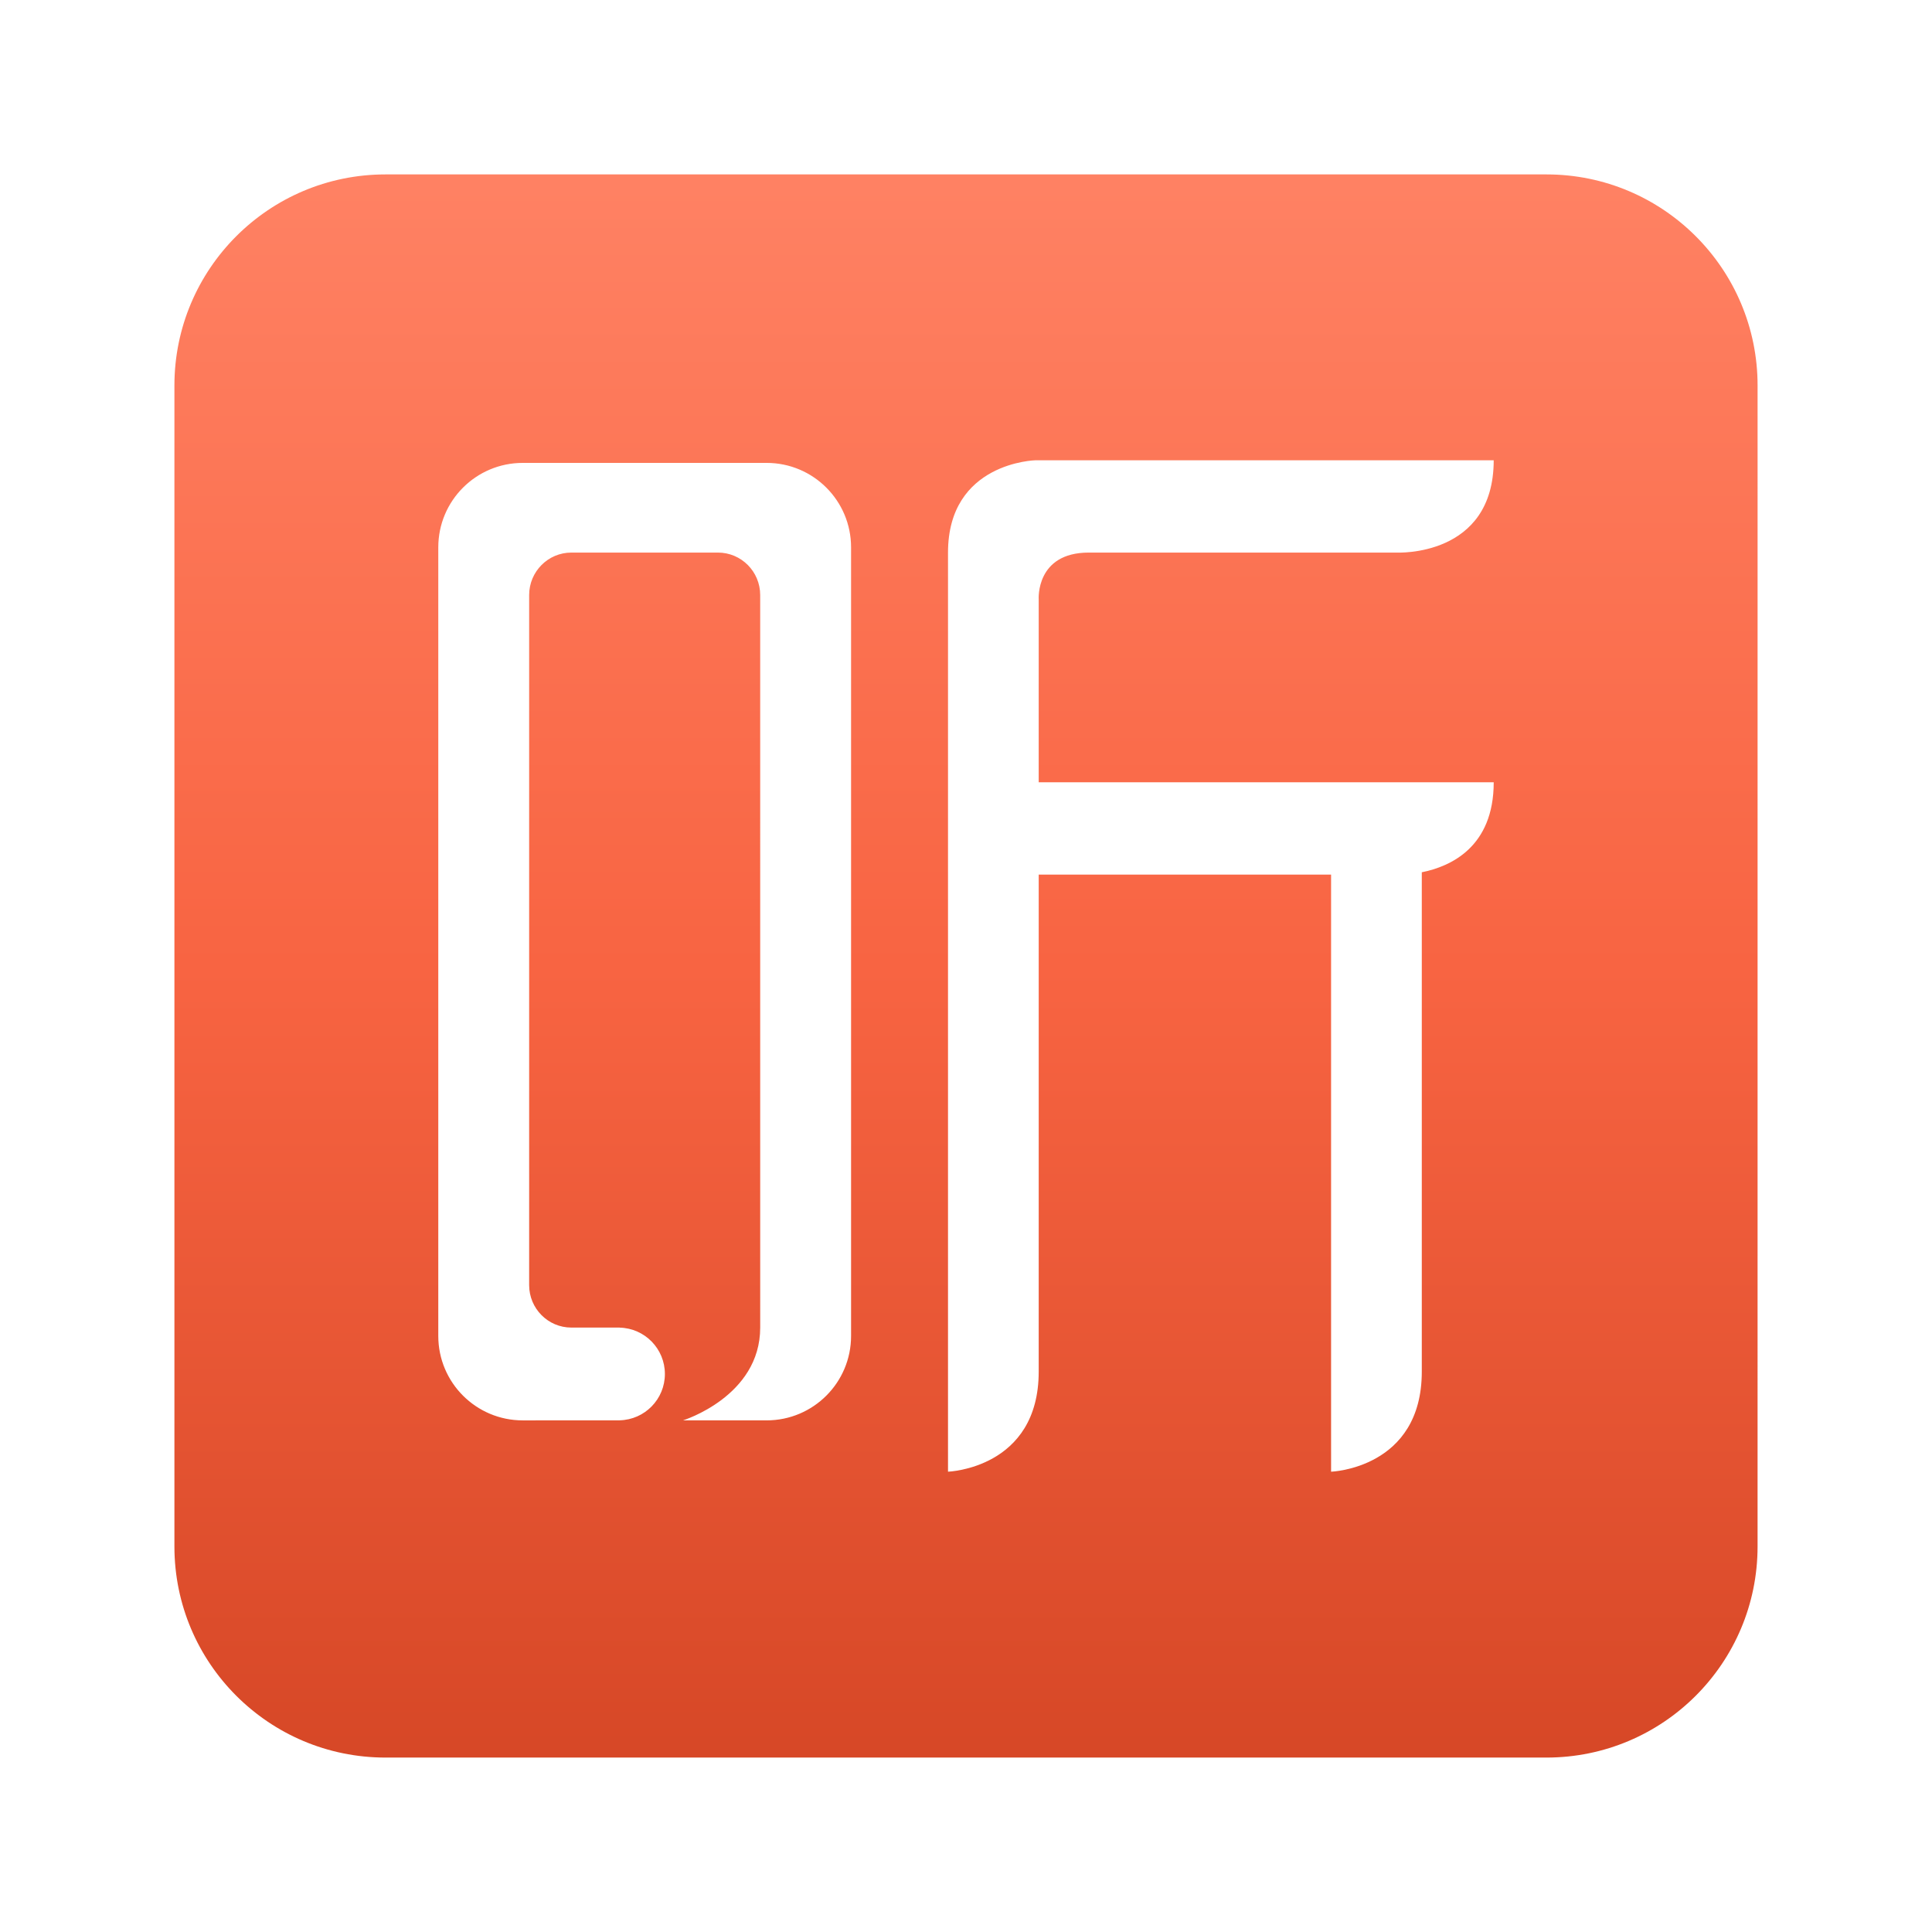
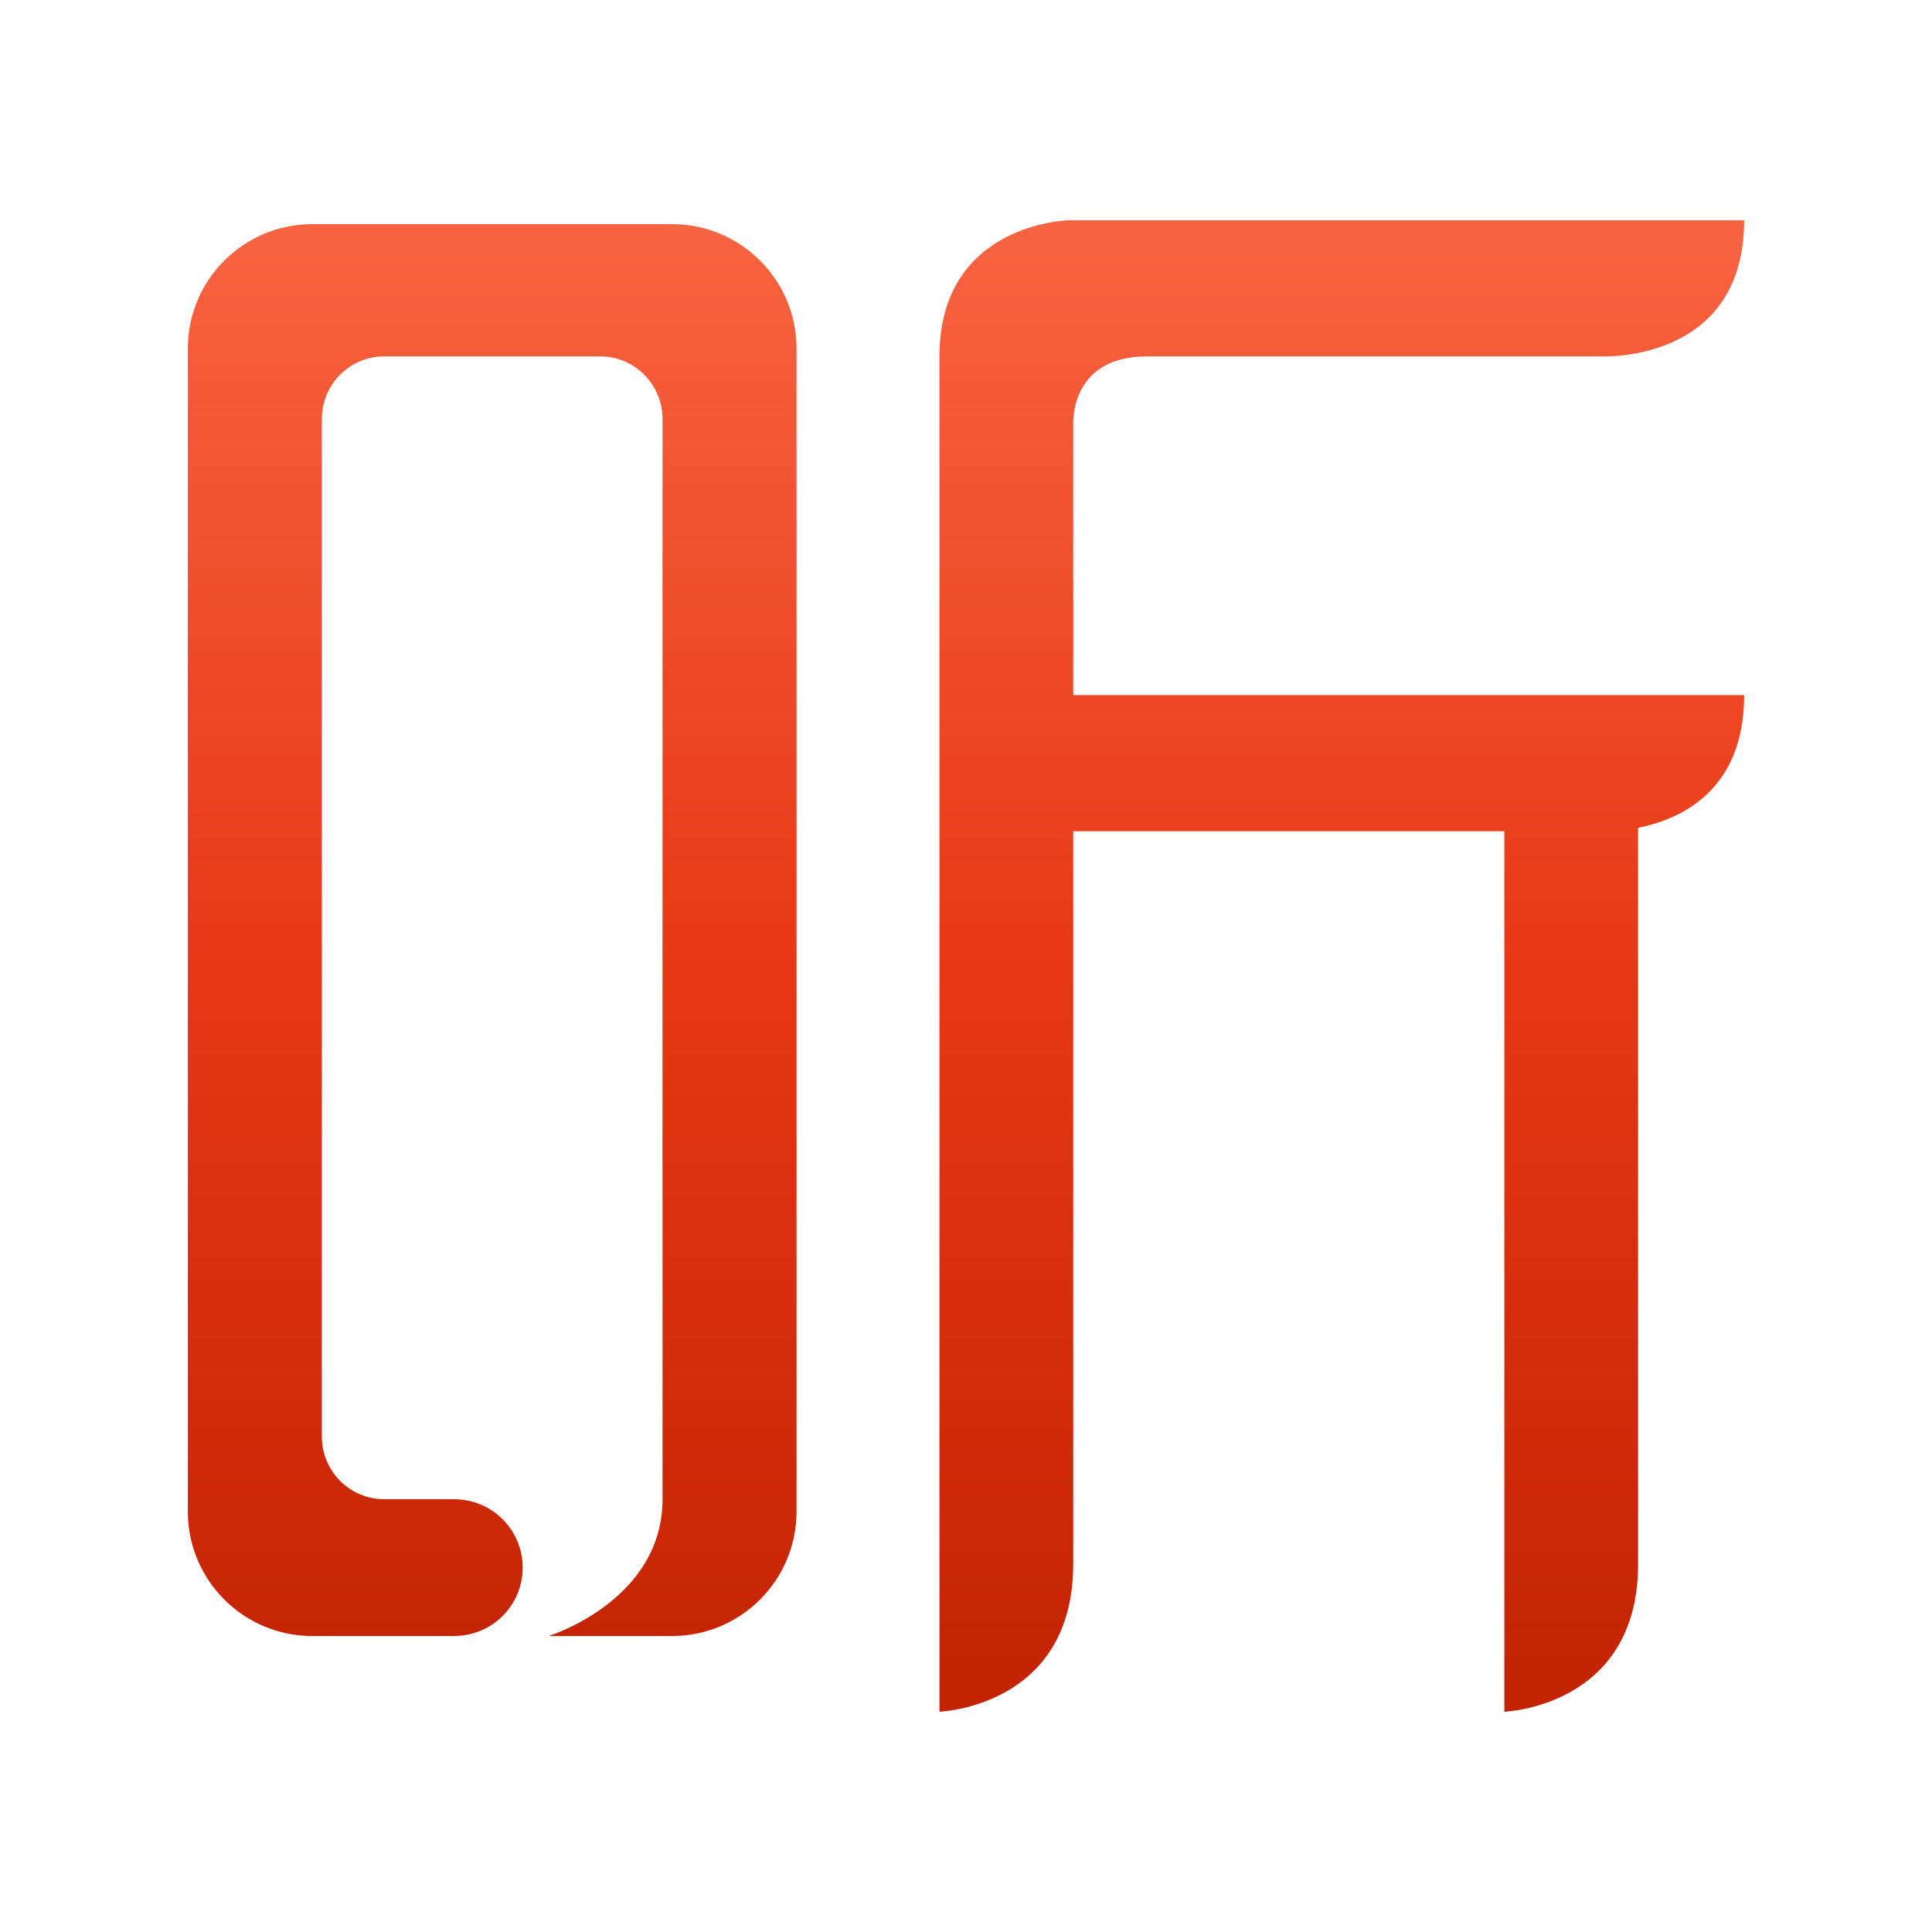
<svg xmlns="http://www.w3.org/2000/svg" viewBox="0 0 144 144" width="144" height="144">
  <defs>
-     <linearGradient id="p12-ximalaya-grad" gradientUnits="userSpaceOnUse" x1="72" y1="12" x2="72" y2="132">
-       <stop offset="0.0" stop-color="#FF8264" />
-       <stop offset="0.5" stop-color="#F86442" />
-       <stop offset="1.0" stop-color="#D64726" />
+     <linearGradient id="ximalaya-pure-grad" gradientUnits="userSpaceOnUse" x1="72" y1="16.4" x2="72" y2="127.6">
+       <stop offset="0.0" stop-color="#F86442" />
+       <stop offset="0.5" stop-color="#E73814" />
+       <stop offset="1.0" stop-color="#C22303" />
    </linearGradient>
  </defs>
-   <path d="M 115.267,13 L 28.733,13 c -8.689,0 -15.733,7.044 -15.733,15.733 l 0,86.533 c 0,8.689 7.044,15.733 15.733,15.733 l 86.533,0 c 8.689,0 15.733,-7.044 15.733,-15.733 L 131,28.733 c 0,-8.689 -7.044,-15.733 -15.733,-15.733 z M 63.434,99.573 a 6.293,6.293 0 0,1 -6.293,6.293 l -6.234,0 s 5.754,-1.777 5.754,-6.915 L 56.66,44.351 c 0,-1.748 -1.409,-3.165 -3.147,-3.165 L 42.587,41.186 c -1.737,0 -3.147,1.417 -3.147,3.165 l 0,51.434 c 0,1.748 1.409,3.165 3.147,3.165 l 3.598,0 l 0,0.004 a 3.455,3.455 0 0,1 0,6.908 l 0,0.004 L 38.96,105.867 a 6.293,6.293 0 0,1 -6.293,-6.293 L 32.667,40.795 a 6.293,6.293 0 0,1 6.293,-6.293 l 18.181,0 a 6.293,6.293 0 0,1 6.293,6.293 l 0,58.778 z m 42.538,-34.56 l 0,37.221 c 0,7.226 -6.761,7.458 -6.761,7.458 l 0,-44.506 l -21.792,0 l 0,37.047 c 0,7.226 -6.76,7.458 -6.76,7.458 L 70.659,41.186 c 0,-6.741 6.526,-6.88 6.526,-6.88 l 34.147,0 c 0,7.241 -7.226,6.88 -7.226,6.88 l -22.958,0 c -3.962,0 -3.729,3.478 -3.729,3.478 l 0,13.644 L 111.333,58.308 c 0,4.835 -3.221,6.279 -5.362,6.706 z" fill="url(#p12-ximalaya-grad)" />
+   <path d="M 59.369,112.659 a 9.28,9.28 0 0,1 -9.28,9.28 l -9.193,0 s 8.484,-2.621 8.484,-10.197 L 49.38,31.23 c 0,-2.578 -2.077,-4.667 -4.64,-4.667 L 28.629,26.563 c -2.562,0 -4.64,2.089 -4.64,4.667 l 0,75.844 c 0,2.577 2.077,4.667 4.64,4.667 l 5.306,0 l 0,0.006 a 5.094,5.094 0 0,1 0,10.187 l 0,0.006 L 23.28,121.939 a 9.28,9.28 0 0,1 -9.28,-9.28 L 14,25.986 a 9.28,9.28 0 0,1 9.28,-9.28 l 26.809,0 a 9.28,9.28 0 0,1 9.28,9.28 l 0,86.673 z m 62.725,-50.961 l 0,54.885 c 0,10.656 -9.969,10.998 -9.969,10.998 l 0,-65.627 l -32.134,0 l 0,54.629 c 0,10.656 -9.968,10.998 -9.968,10.998 L 70.022,26.563 c 0,-9.94 9.623,-10.145 9.623,-10.145 l 50.353,0 c 0,10.677 -10.655,10.145 -10.655,10.145 l -33.854,0 c -5.843,0 -5.498,5.128 -5.498,5.128 l 0,20.119 L 130,51.811 c 0,7.13 -4.749,9.259 -7.906,9.888 z" fill="url(#ximalaya-pure-grad)" />
</svg>
